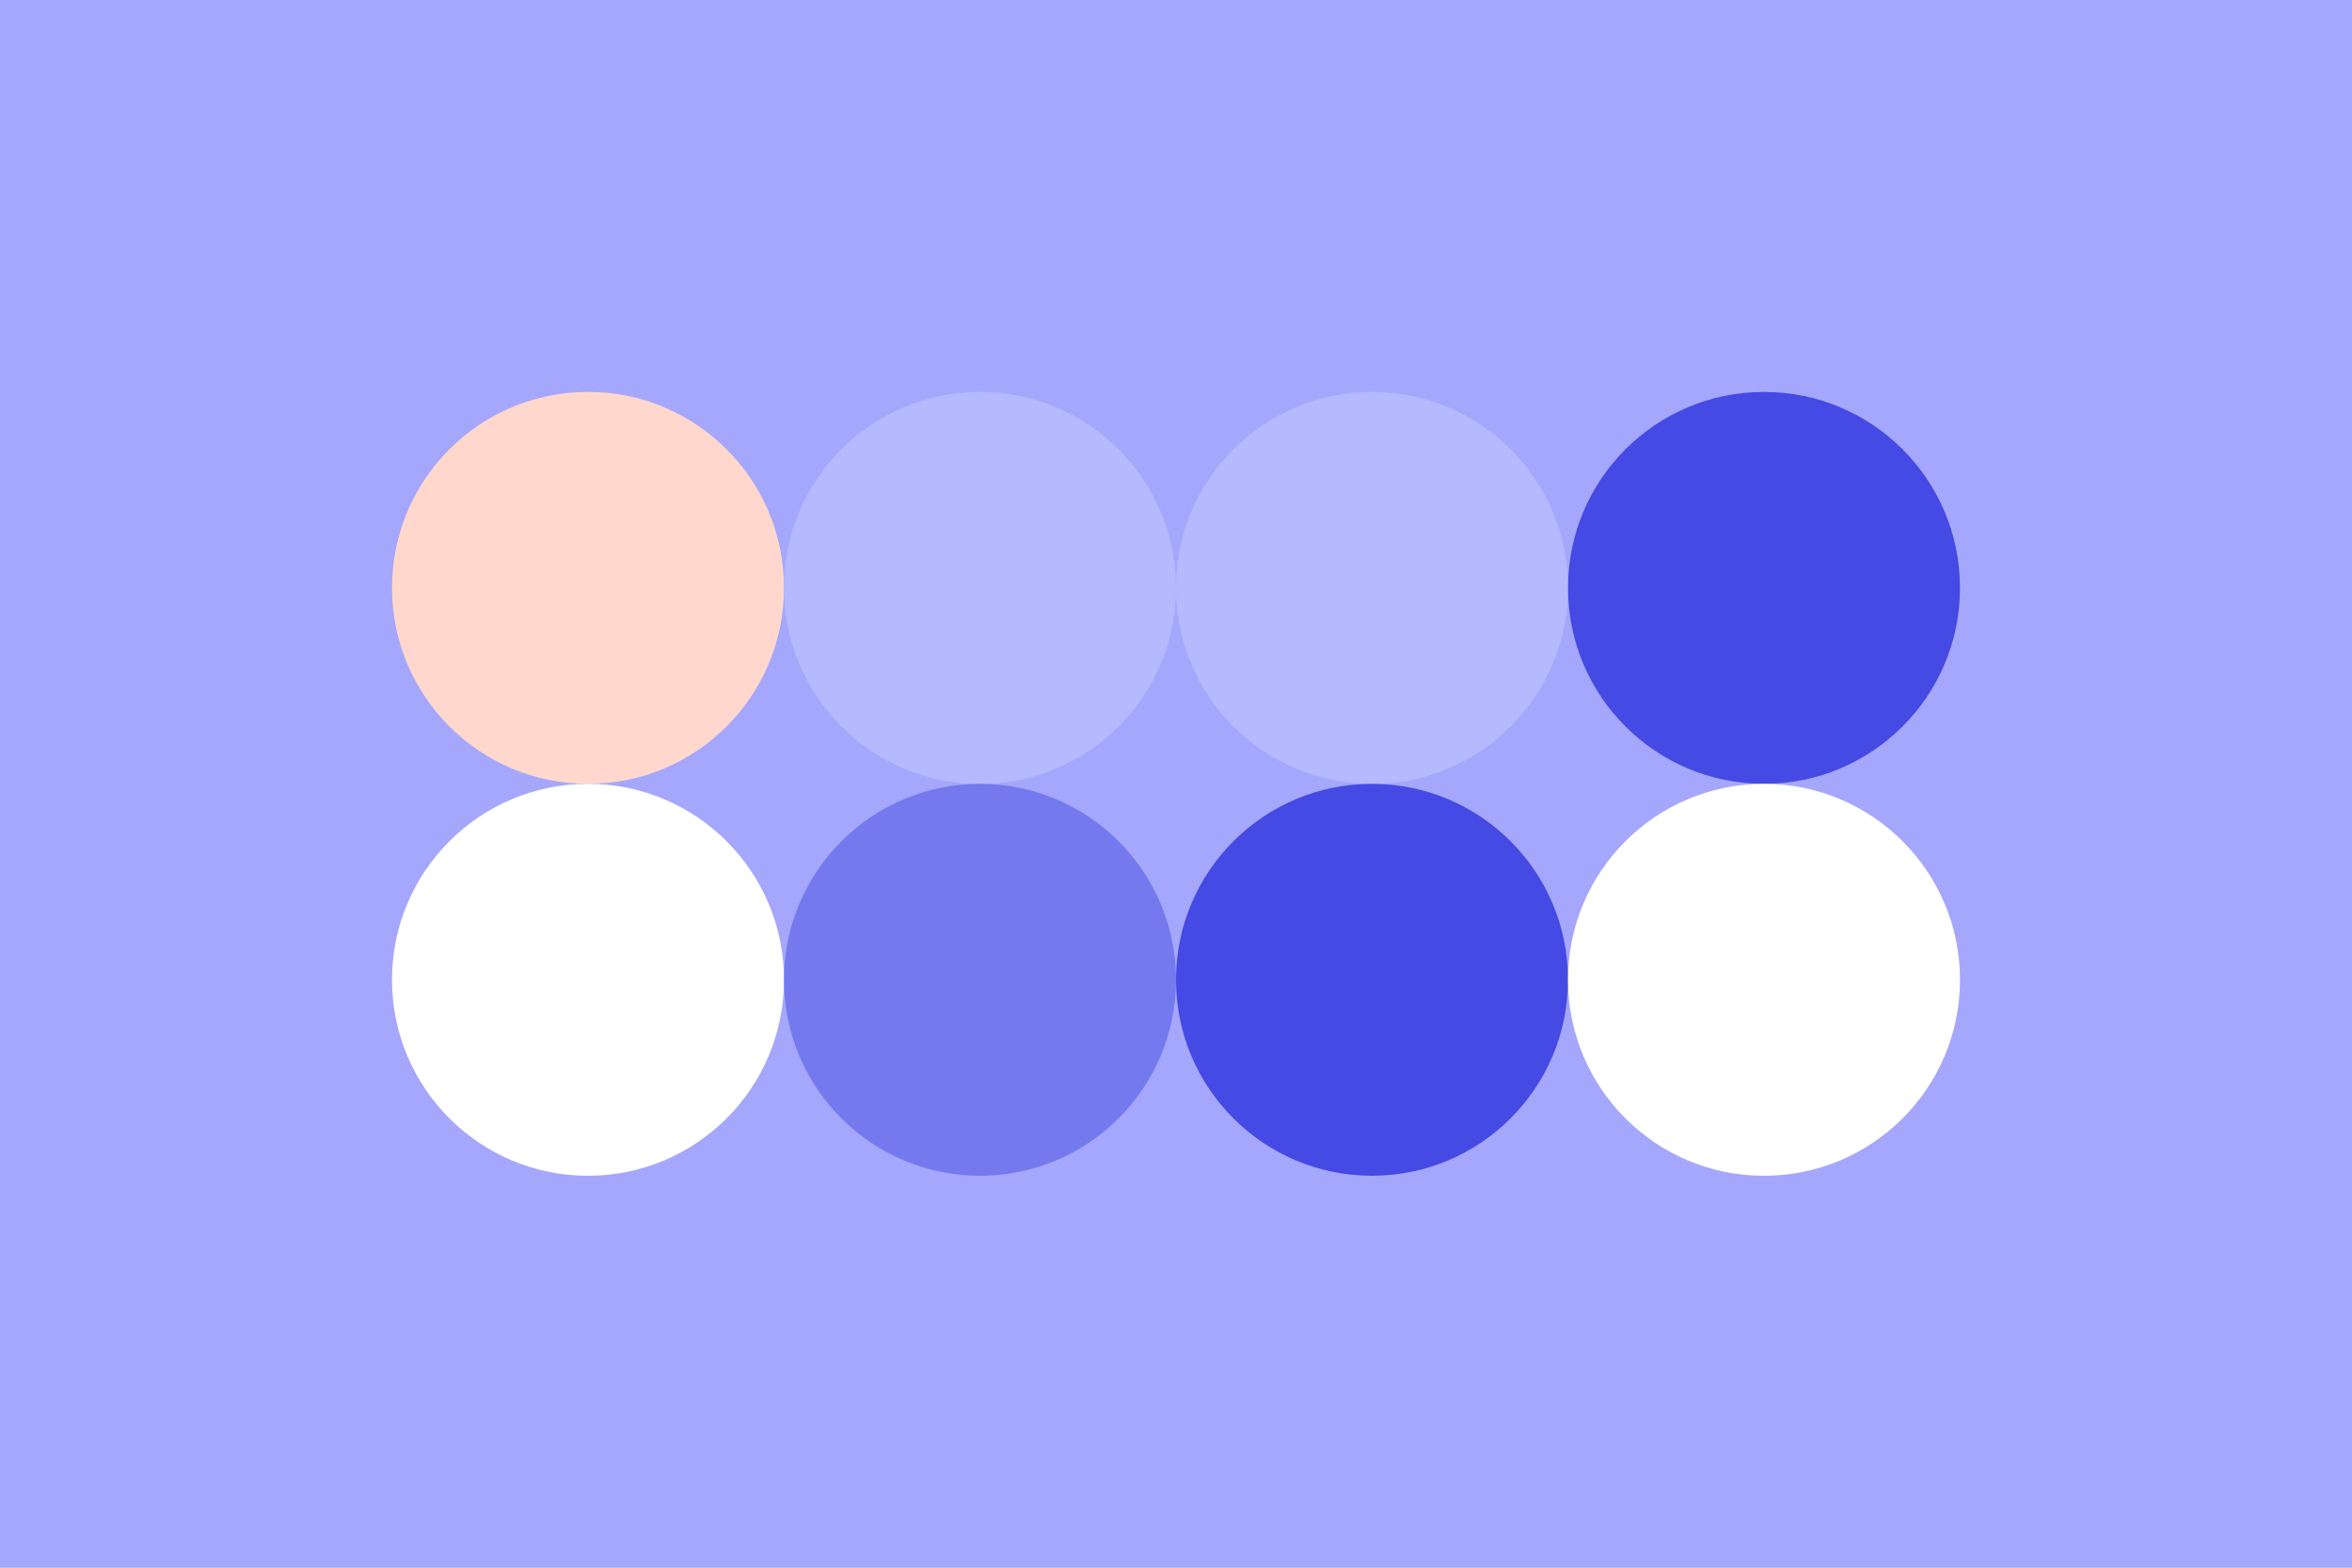
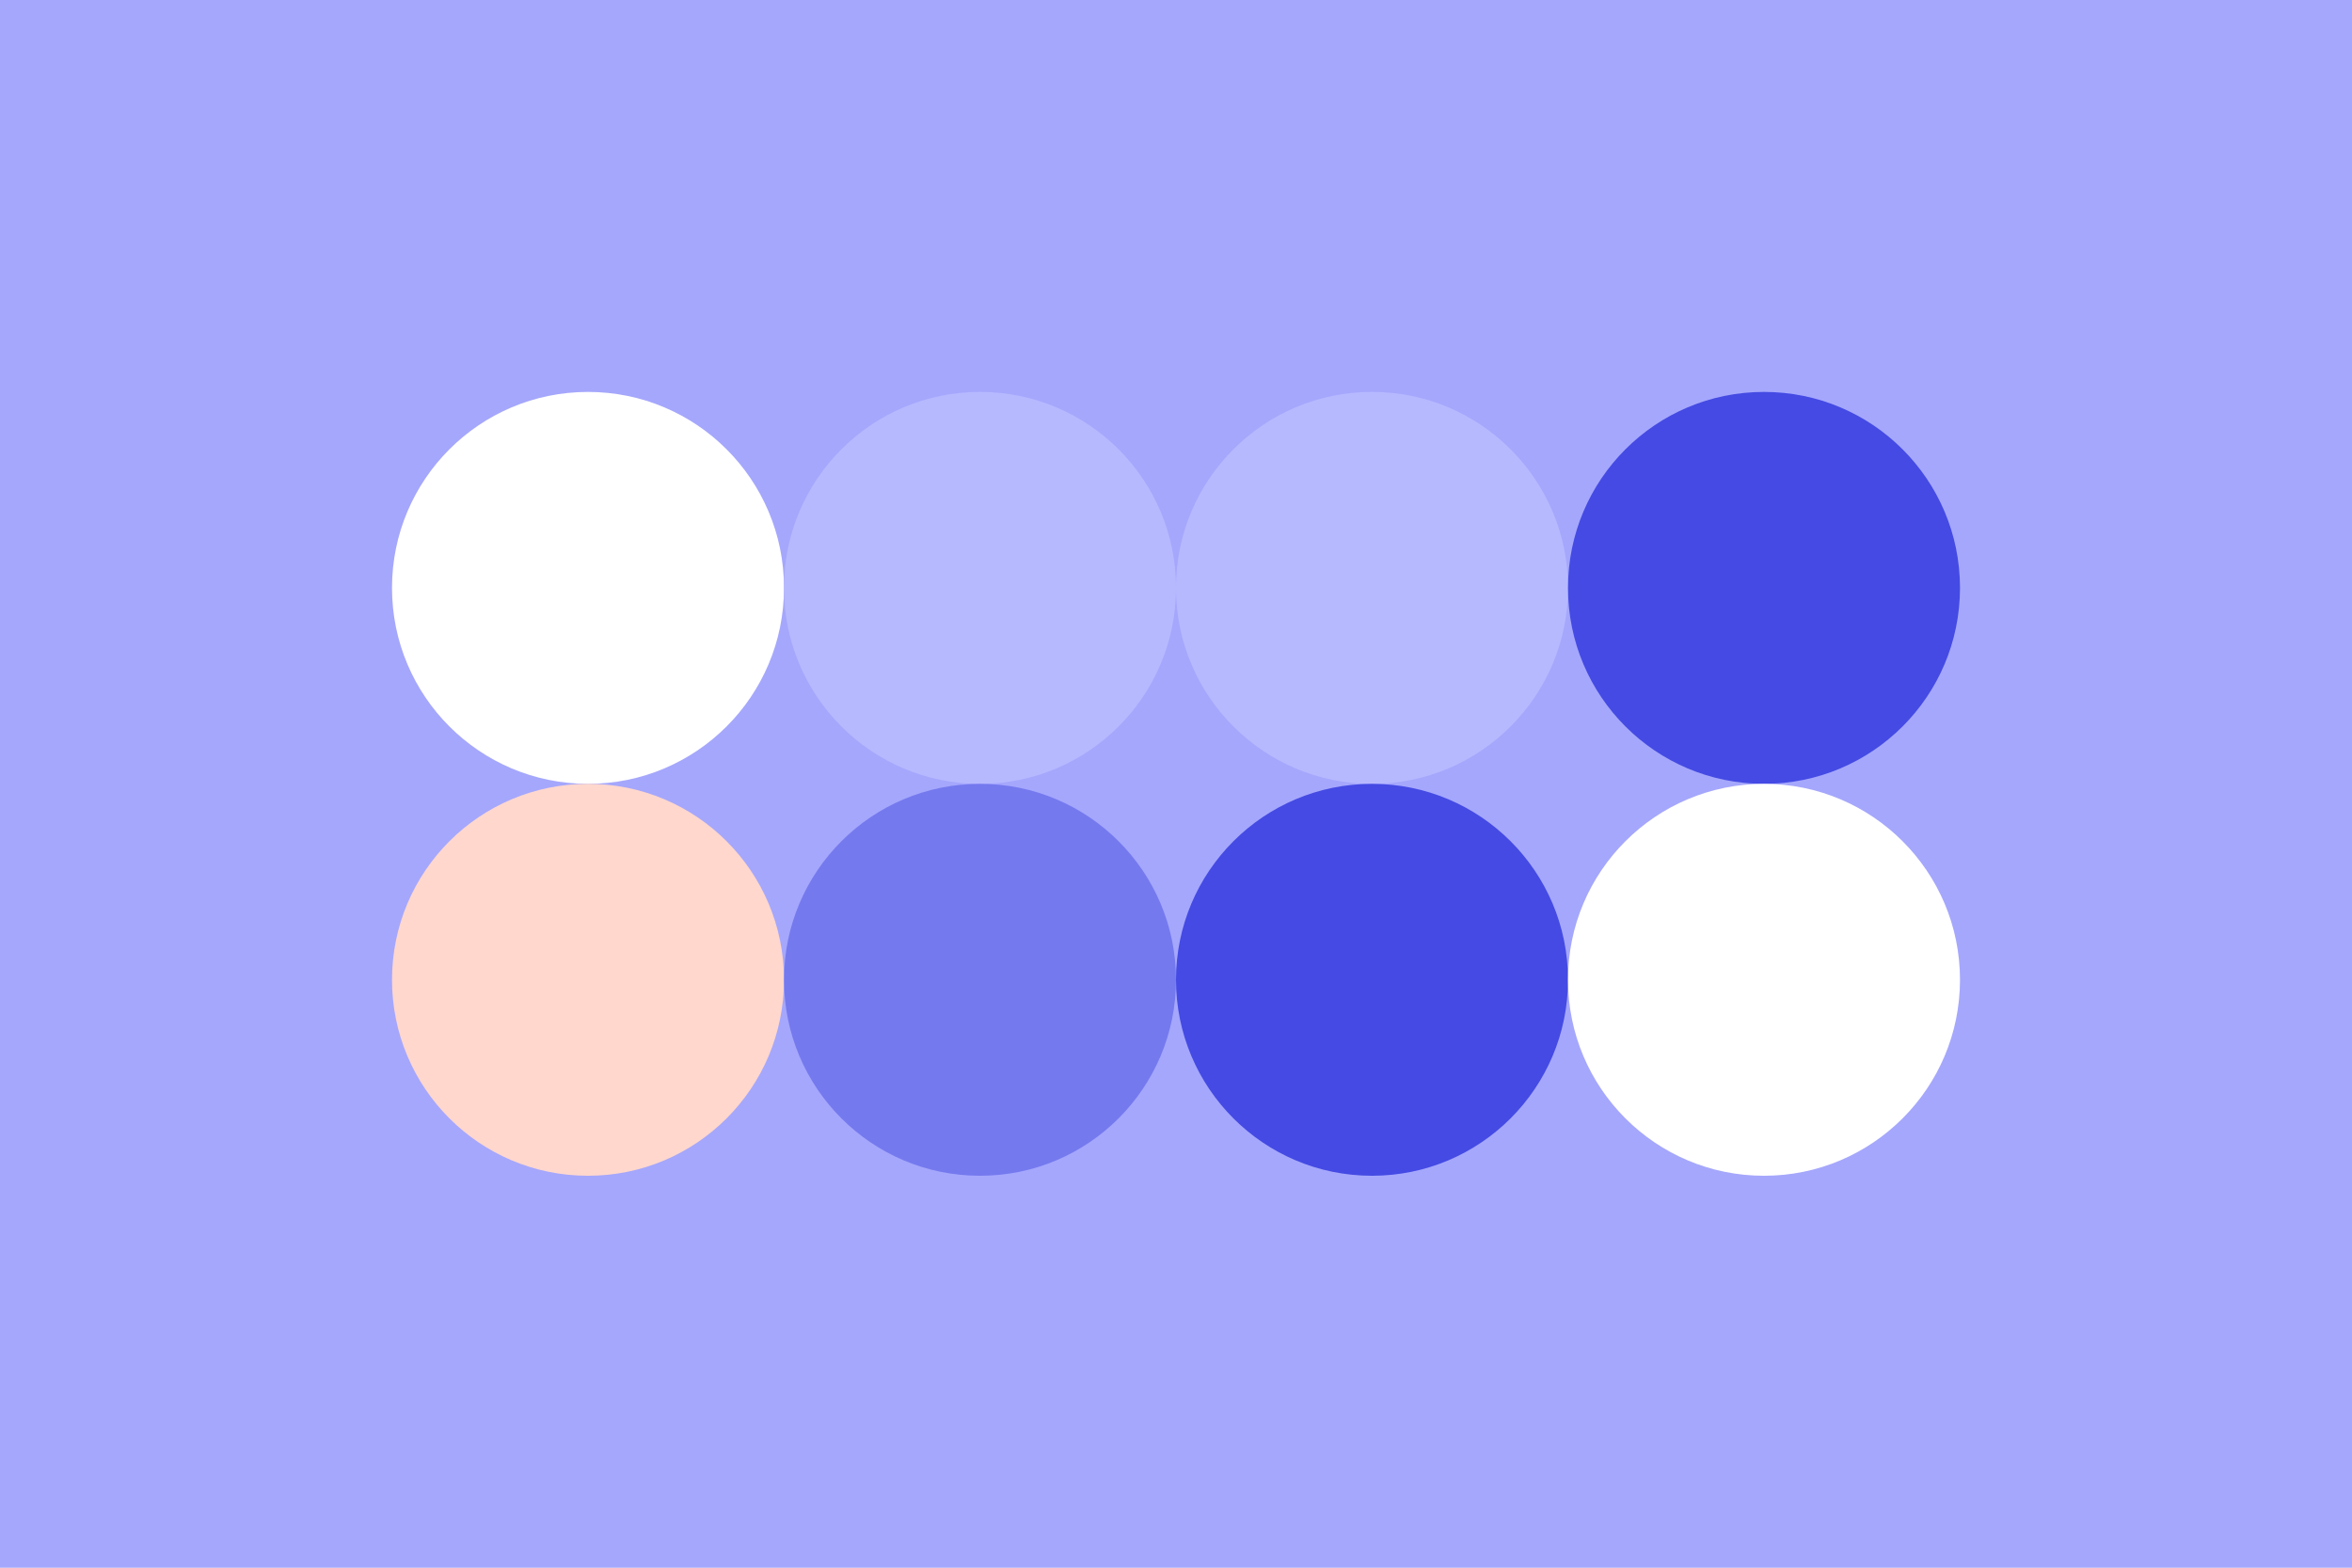
<svg xmlns="http://www.w3.org/2000/svg" width="96px" height="64px" baseProfile="full" version="1.1">
  <rect width="96" height="64" id="background" fill="#a5a7fc" />
-   <circle cx="24" cy="24" r="8" id="f_high" fill="#ffd7cd" />
+   <circle cx="24" cy="24" r="8" id="f_high" fill="#ffffff" />
  <circle cx="40" cy="24" r="8" id="f_med" fill="#b7b9ff" />
  <circle cx="56" cy="24" r="8" id="f_low" fill="#b7b9ff" />
  <circle cx="72" cy="24" r="8" id="f_inv" fill="#444ae3" />
-   <circle cx="24" cy="40" r="8" id="b_high" fill="#FFFFFF" />
+   <circle cx="24" cy="40" r="8" id="b_high" fill="#ffd7cd" />
  <circle cx="40" cy="40" r="8" id="b_med" fill="#7479ee" />
  <circle cx="56" cy="40" r="8" id="b_low" fill="#444ae3" />
  <circle cx="72" cy="40" r="8" id="b_inv" fill="#ffffff" />
</svg>
